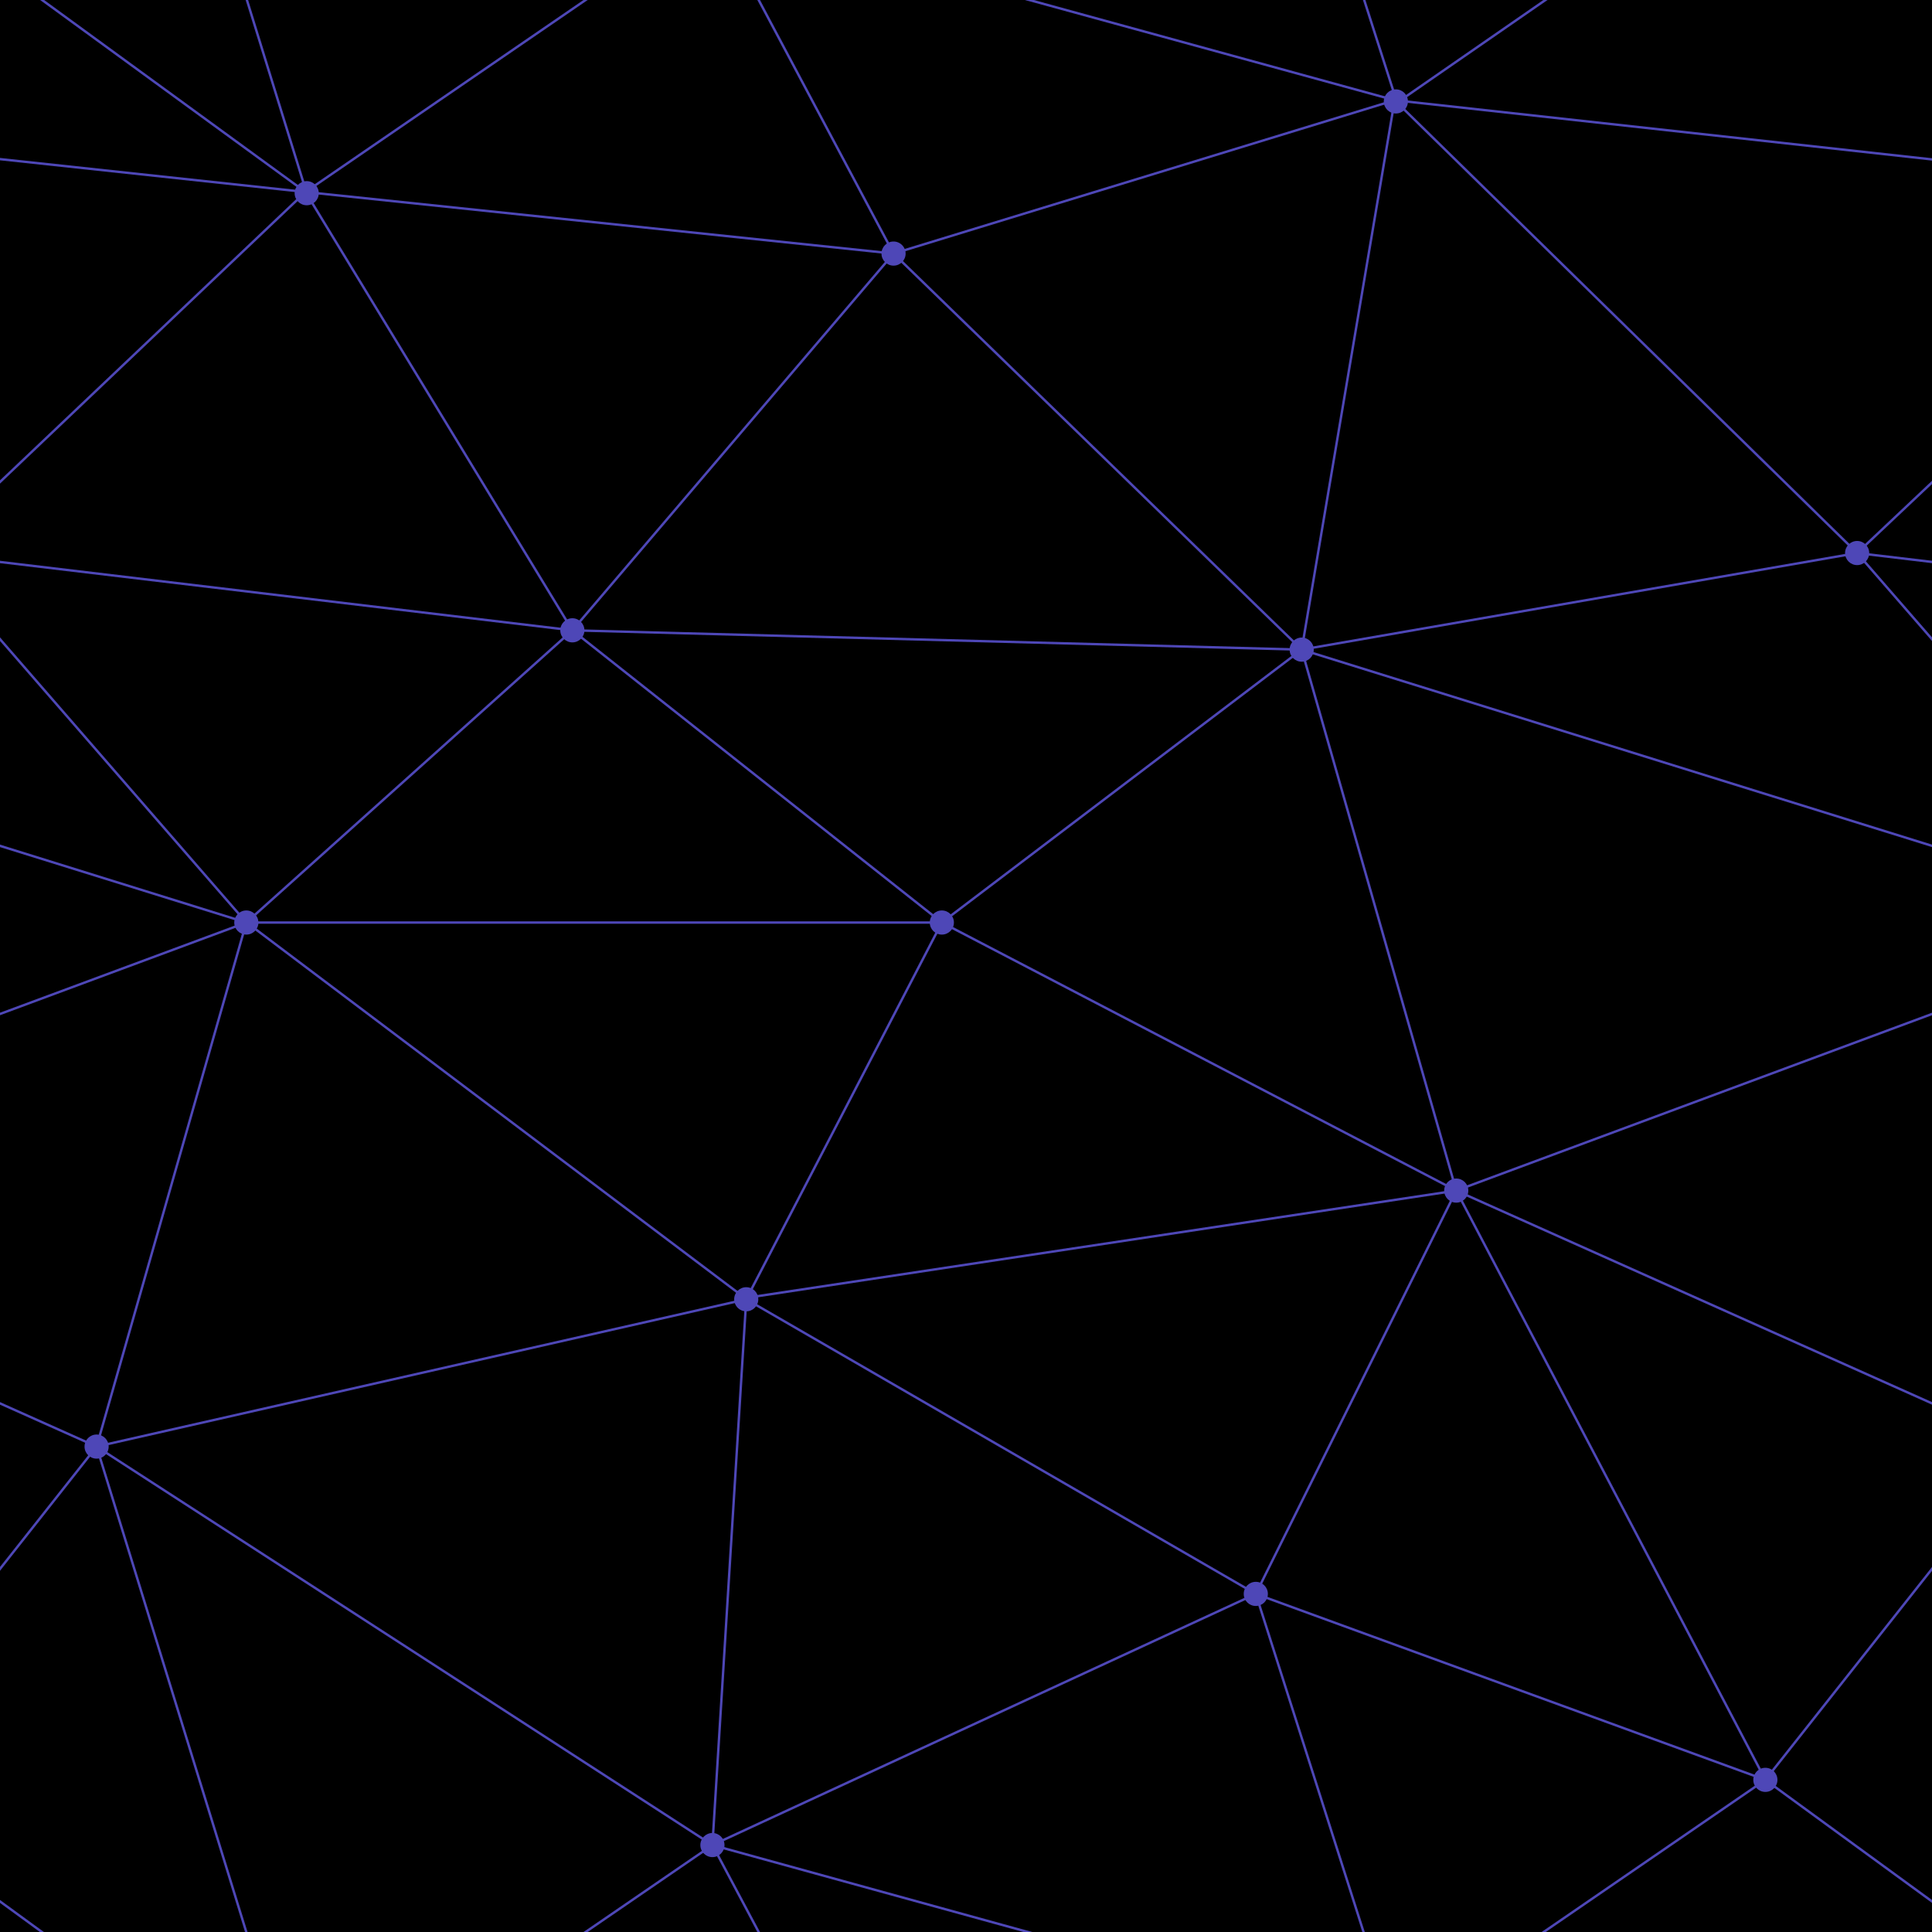
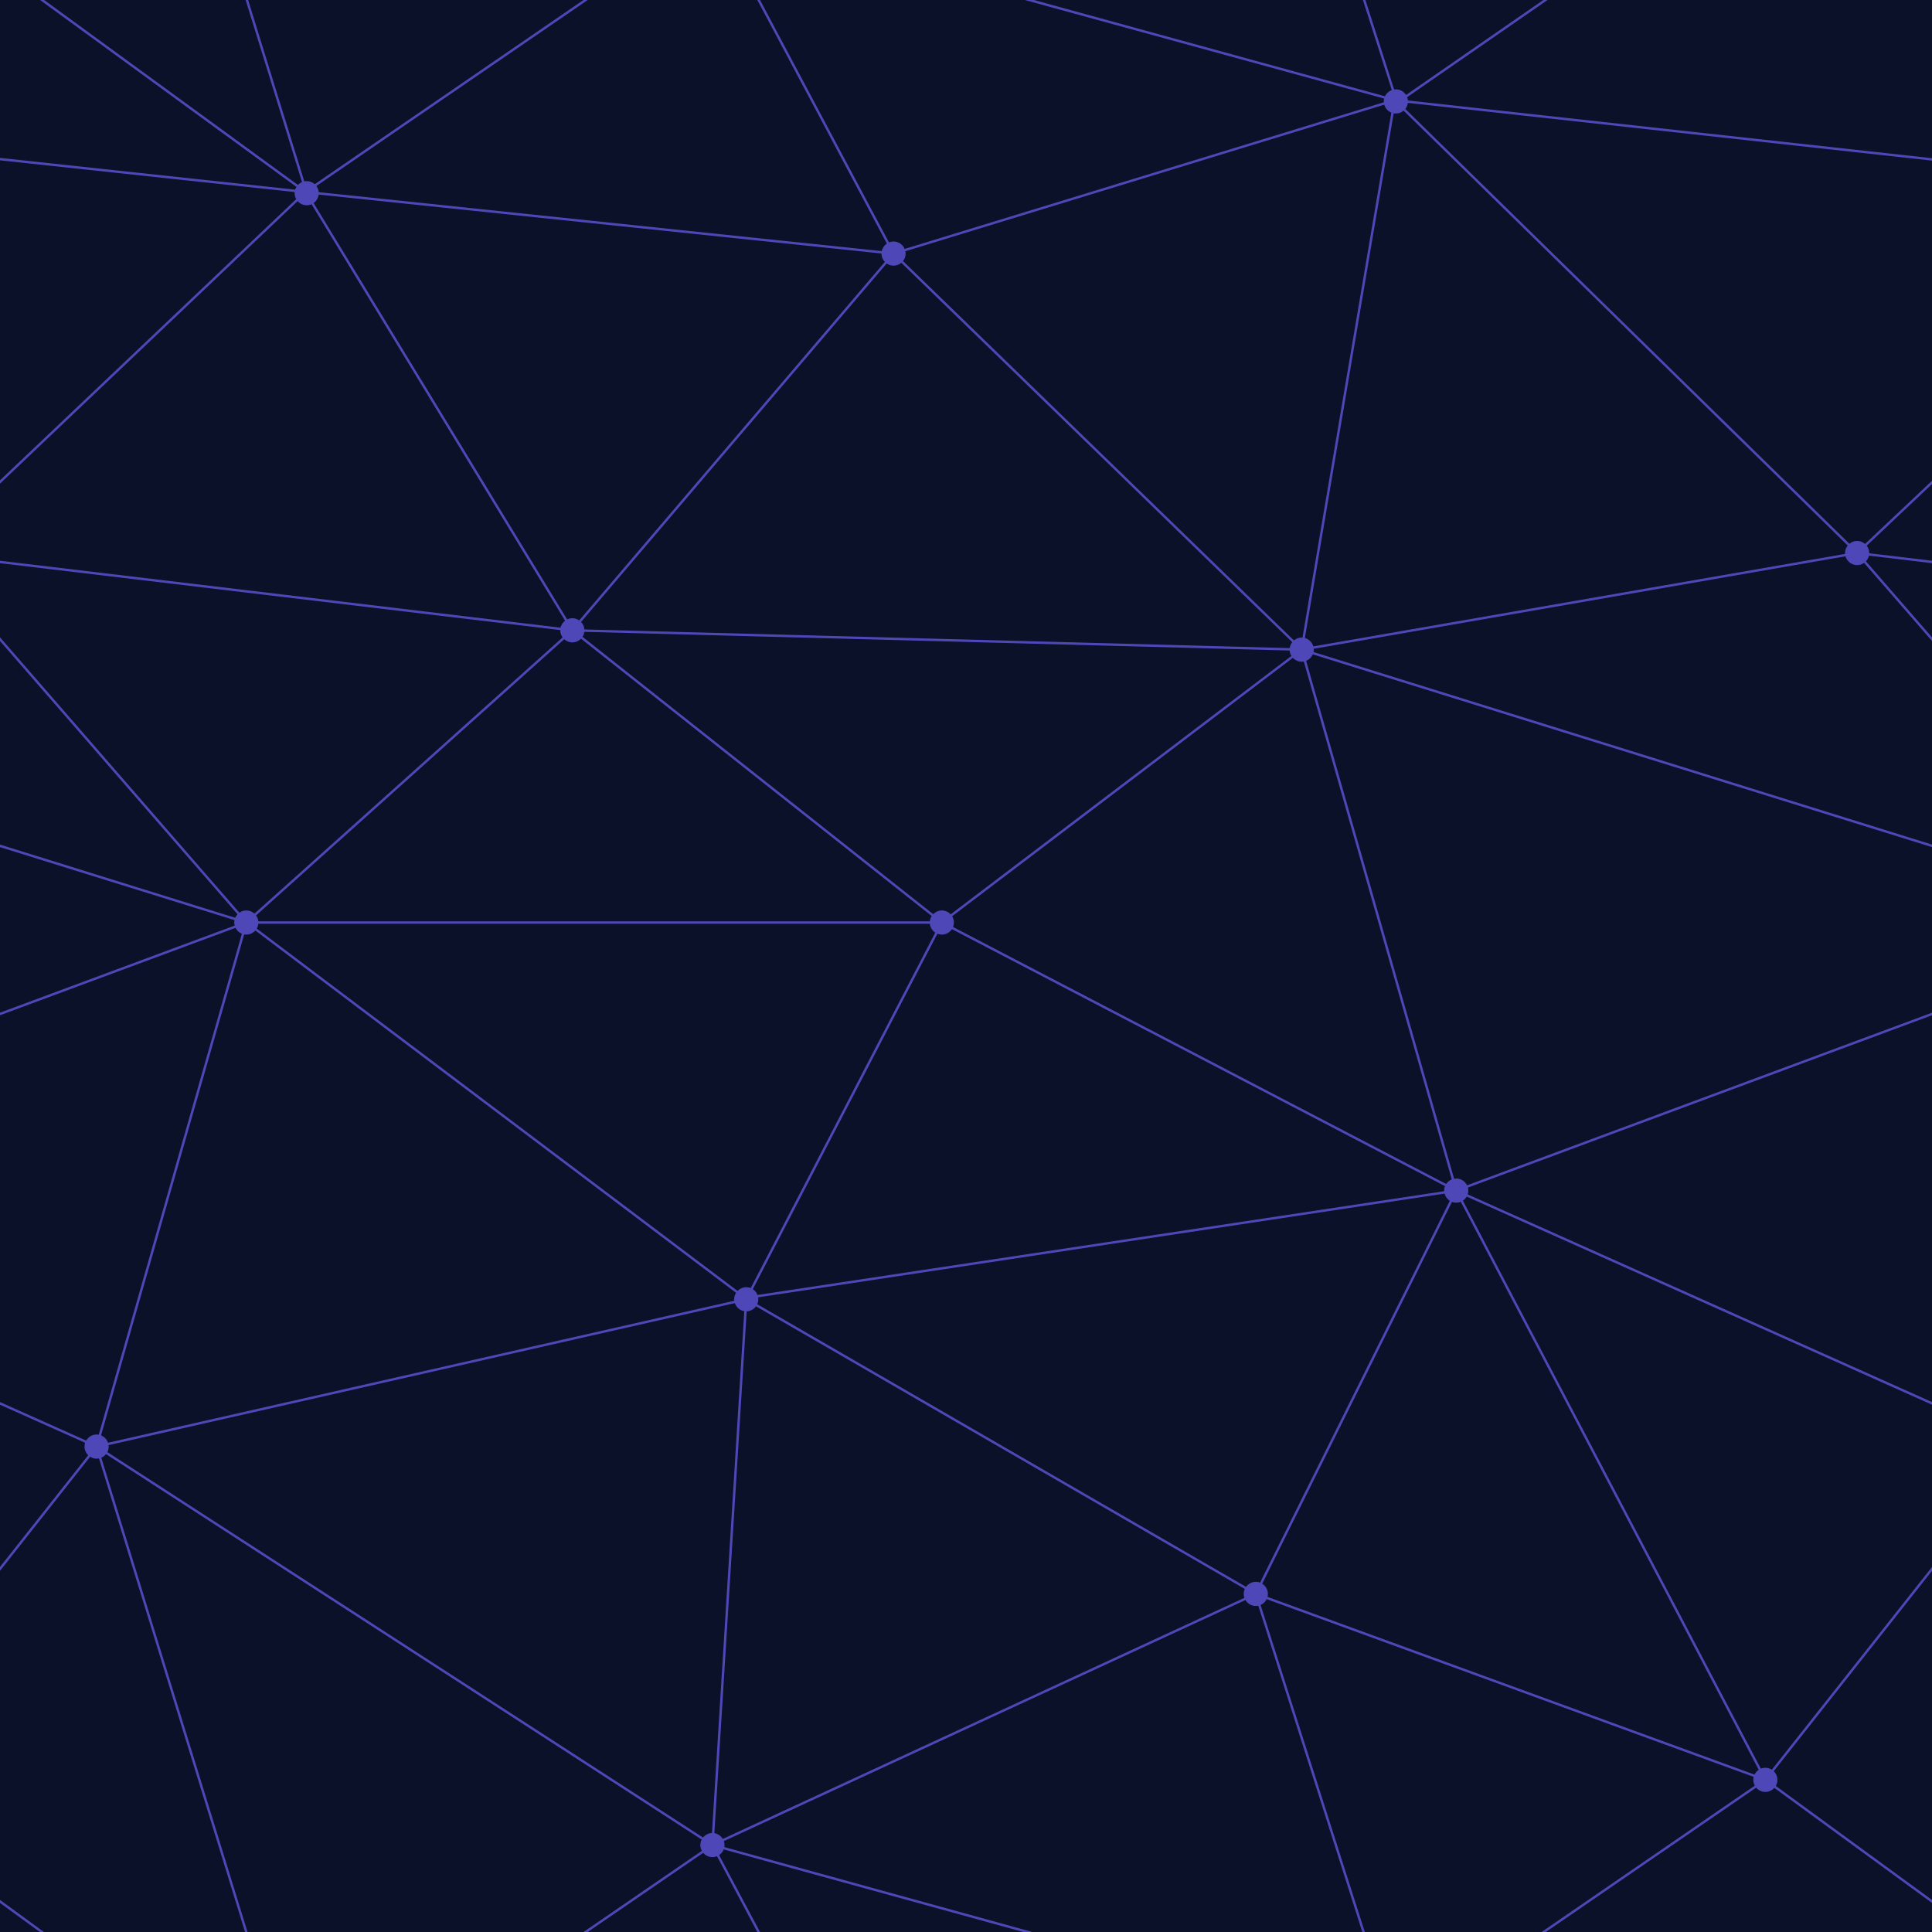
<svg xmlns="http://www.w3.org/2000/svg" width="200" height="200" viewBox="0 0 800 800">
-   <rect fill="#000000" width="800" height="800" />
+   <rect fill="#0A1128" width="800" height="800" />
  <g fill="none" stroke="#4E47B7" stroke-width="1">
    <path d="M769 229L1037 260.9M927 880L731 737 520 660 309 538 40 599 295 764 126.5 879.5 40 599-197 493 102 382-31 229 126.5 79.5-69-63" />
    <path d="M-31 229L237 261 390 382 603 493 308.5 537.5 101.5 381.5M370 905L295 764" />
    <path d="M520 660L578 842 731 737 840 599 603 493 520 660 295 764 309 538 390 382 539 269 769 229 577.5 41.5 370 105 295 -36 126.5 79.5 237 261 102 382 40 599 -69 737 127 880" />
    <path d="M520-140L578.5 42.5 731-63M603 493L539 269 237 261 370 105M902 382L539 269M390 382L102 382" />
    <path d="M-222 42L126.5 79.5 370 105 539 269 577.5 41.5 927 80 769 229 902 382 603 493 731 737M295-36L577.5 41.5M578 842L295 764M40-201L127 80M102 382L-261 269" />
  </g>
  <g fill="#4E47B7">
    <circle cx="769" cy="229" r="5" />
    <circle cx="539" cy="269" r="5" />
    <circle cx="603" cy="493" r="5" />
    <circle cx="731" cy="737" r="5" />
    <circle cx="520" cy="660" r="5" />
    <circle cx="309" cy="538" r="5" />
    <circle cx="295" cy="764" r="5" />
    <circle cx="40" cy="599" r="5" />
    <circle cx="102" cy="382" r="5" />
    <circle cx="127" cy="80" r="5" />
    <circle cx="370" cy="105" r="5" />
    <circle cx="578" cy="42" r="5" />
    <circle cx="237" cy="261" r="5" />
    <circle cx="390" cy="382" r="5" />
  </g>
</svg>
